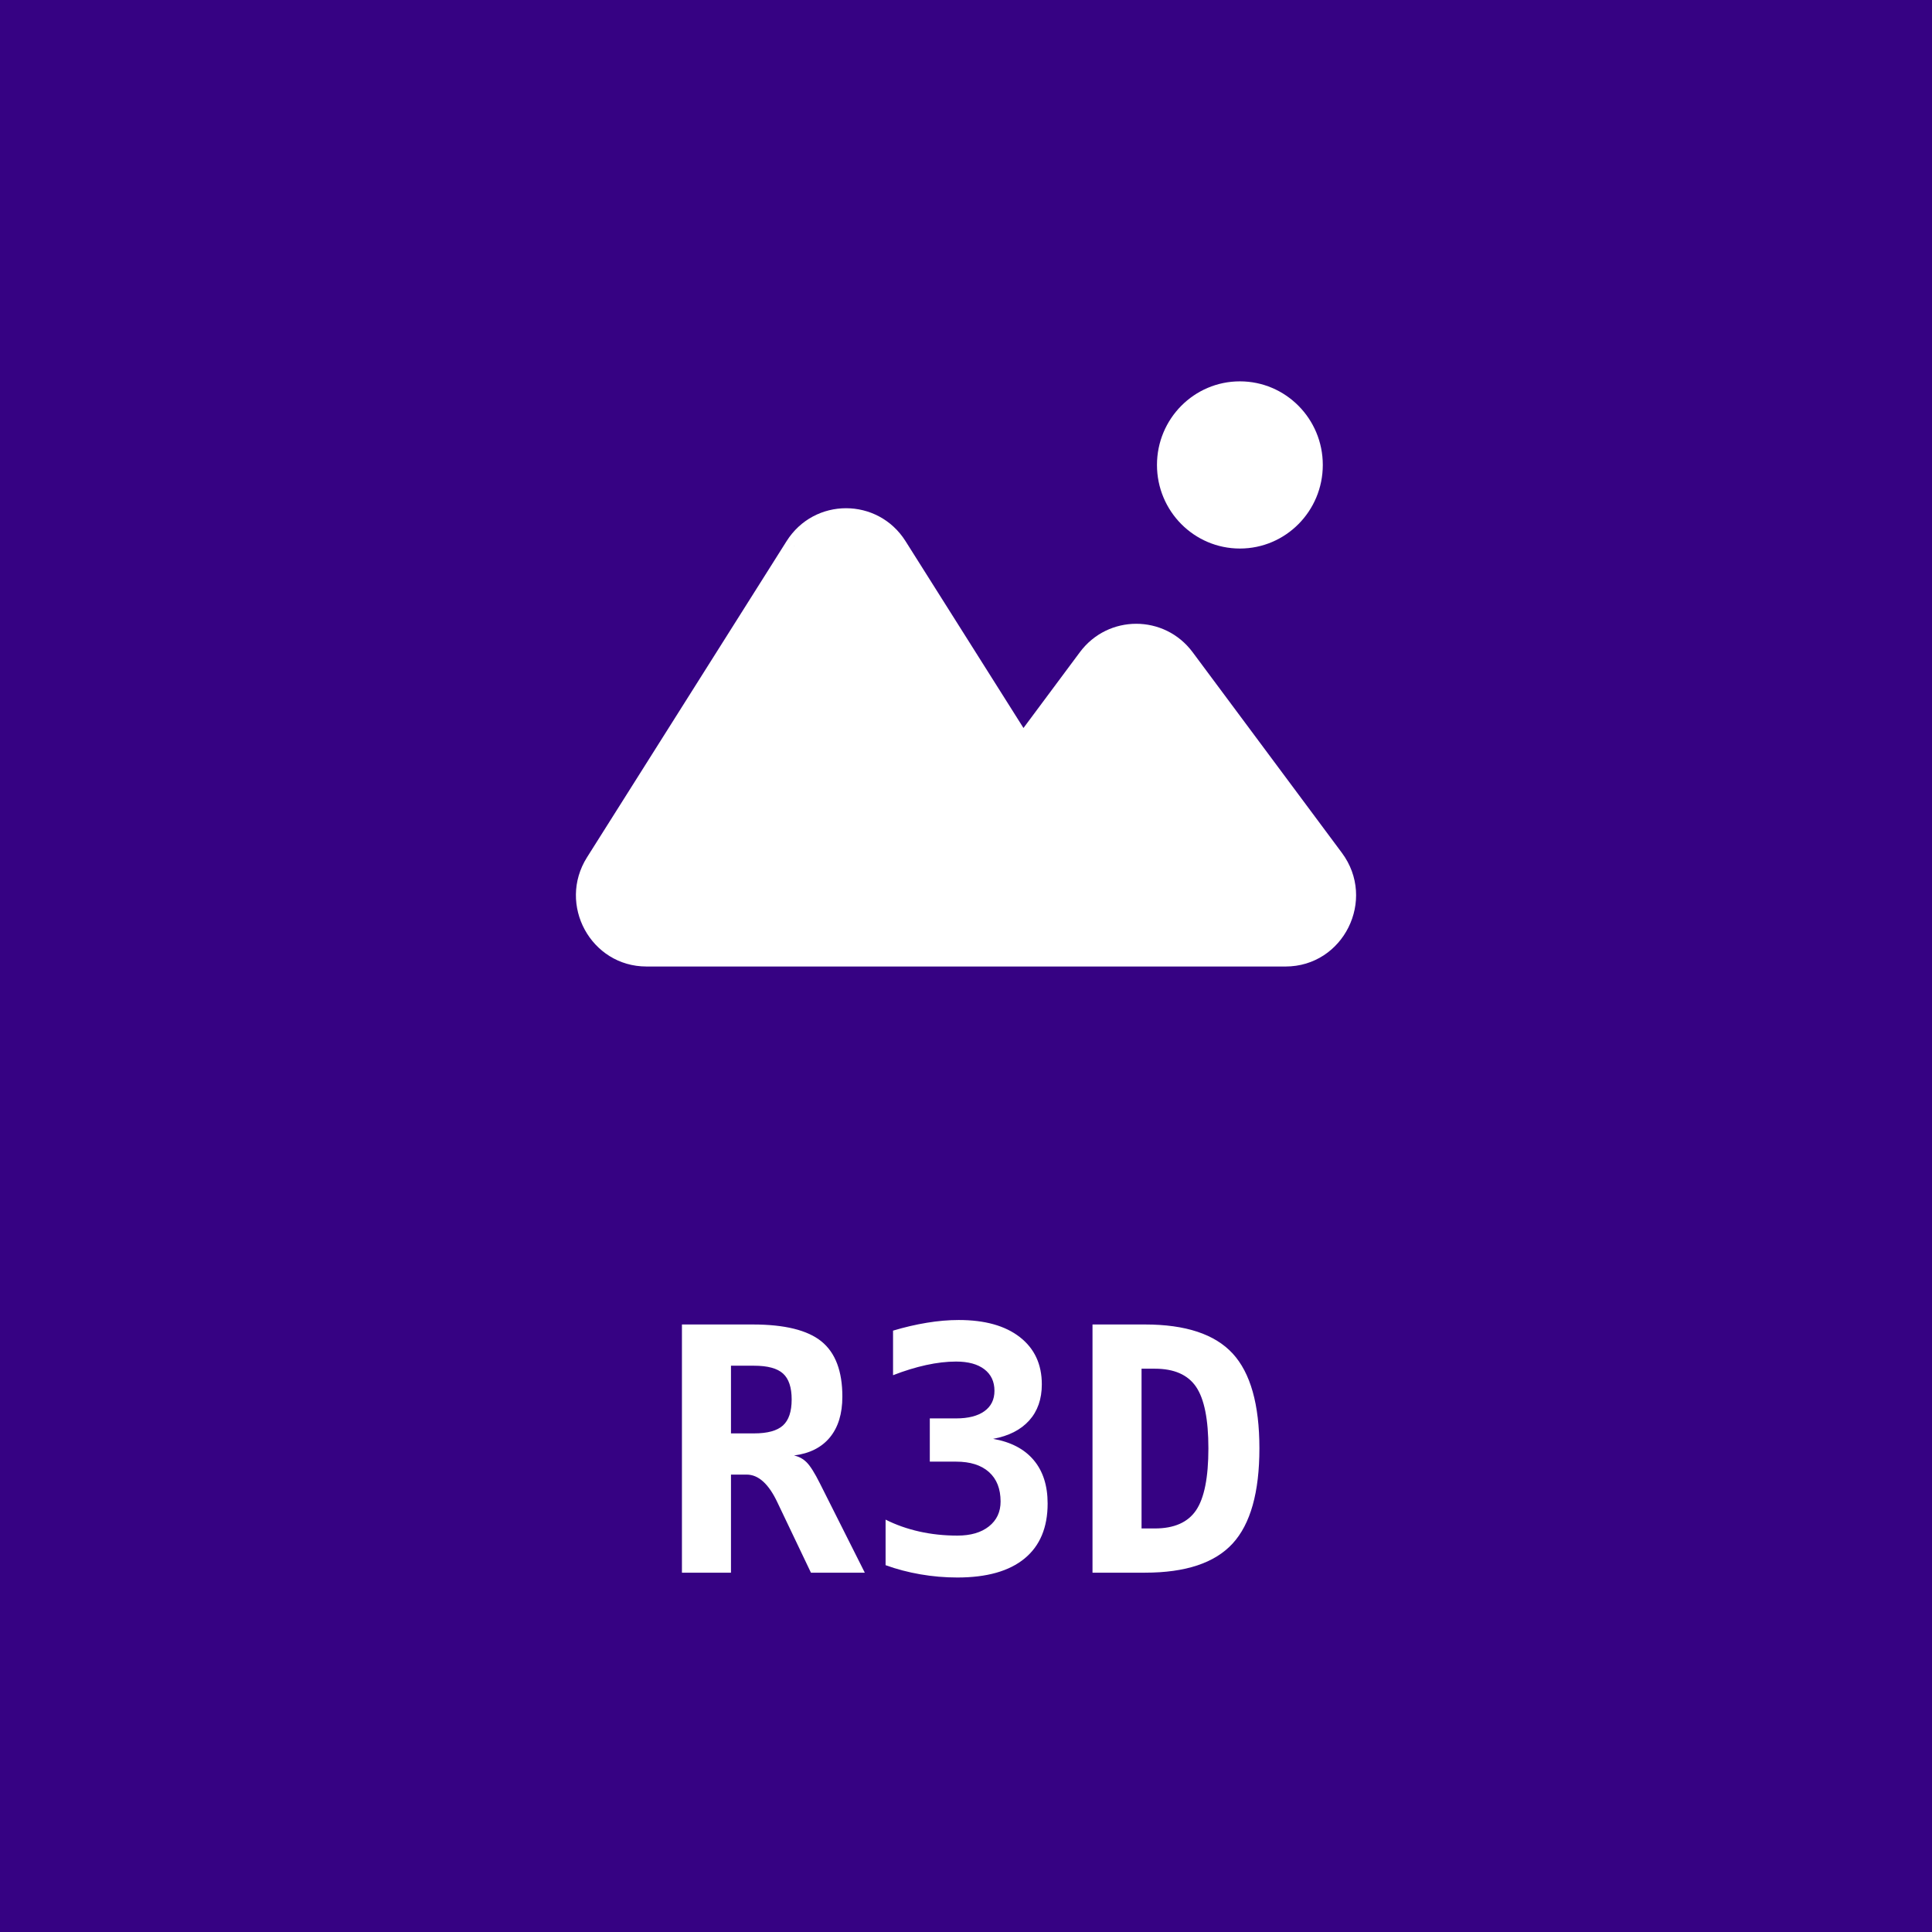
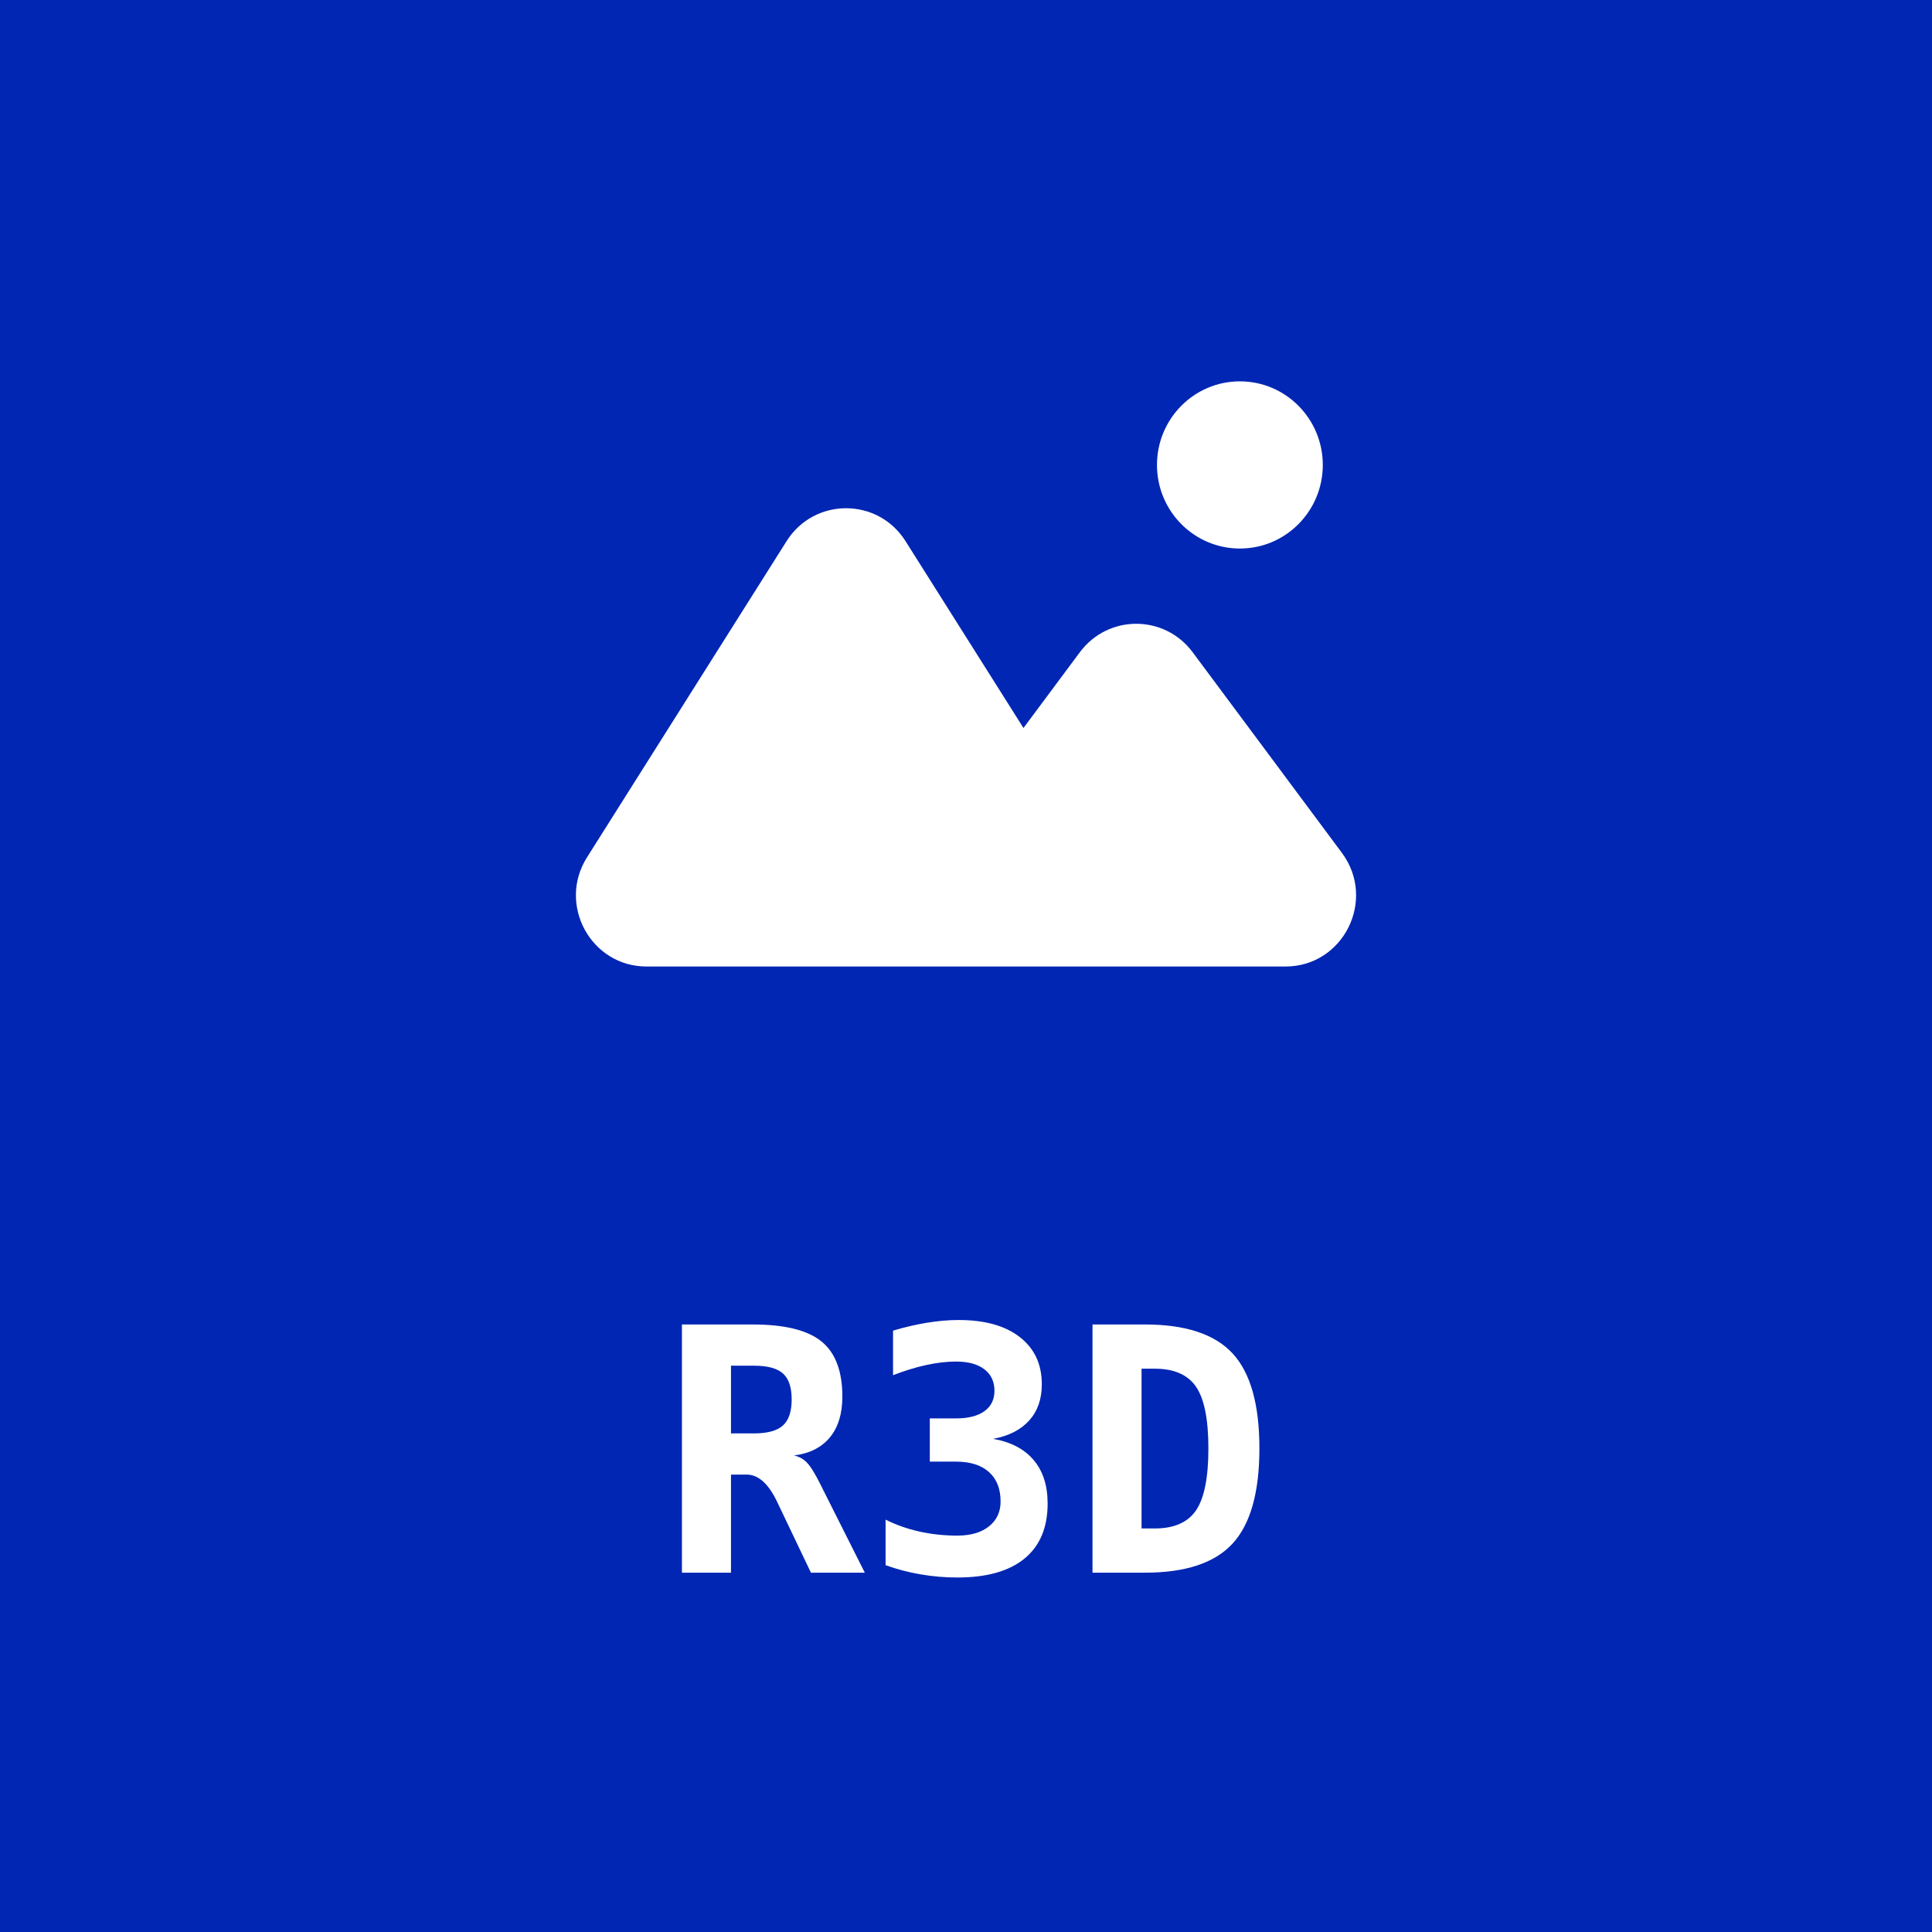
<svg xmlns="http://www.w3.org/2000/svg" width="4e3" height="4e3" version="1.1" viewBox="0 0 1058.3 1058.3">
  <g transform="matrix(1.1128 0 0 1.1128 -59.706 -59.706)">
-     <rect x="53.654" y="53.654" width="951.03" height="951.03" rx="0" ry="0" fill="#360283" stroke="#360283" stroke-linecap="round" stroke-linejoin="round" stroke-miterlimit="0" stroke-width="107.31" style="paint-order:stroke fill markers" />
+     <rect x="53.654" y="53.654" width="951.03" height="951.03" rx="0" ry="0" fill="#0026b3" stroke="#0026b3" stroke-linecap="round" stroke-linejoin="round" stroke-miterlimit="0" stroke-width="107.31" style="paint-order:stroke fill markers" />
    <text x="378.461" y="827.802" fill="#000000" font-family="sans-serif" font-size="167.57px" stroke-width=".265" style="line-height:1.25" xml:space="preserve">
      <tspan x="378.461" y="827.802" fill="#ffffff" font-family="'DejaVu Sans Mono'" font-size="167.57px" font-weight="bold" stroke-width=".265">R3D</tspan>
    </text>
    <g transform="matrix(.96012 0 0 .96012 185.08 -320.77)" fill="#fff" stroke-width="21.341">
      <ellipse cx="498.8" cy="628.35" rx="42.509" ry="42.857" />
      <path d="m369.15 874.78h-174.59c-20.131 0-32.326-22.402-21.521-39.521l102.32-162.1c10.025-15.879 33.016-15.879 43.034 0l68.732 108.88 38.134-51.259c10.202-13.715 30.606-13.715 40.809 0l76.516 102.86c12.604 16.952 0.803 41.143-20.404 41.143h-122.98z" clip-rule="evenodd" fill-rule="evenodd" />
      <path d="m173.04 835.26 8.965 5.75zm102.32-162.1 8.965 5.75zm43.034 0 8.973-5.75zm68.732 108.88-8.965 5.75c1.848 2.964 5.061 4.819 8.555 4.957 3.454 0.162 6.828-1.466 8.909-4.276zm38.134-51.259-8.507-6.431zm40.809 0 8.499-6.431zm76.516 102.86 8.499-6.431zm-348.02 51.857h174.59v-21.428h-174.59zm-30.486-55.987c-15.303 24.251 2.008 55.987 30.486 55.987v-21.428c-11.745 0-18.854-13.068-12.556-23.053zm102.32-162.1-102.32 162.1 17.93 11.505 102.32-162.1zm60.972 0c-14.203-22.495-46.769-22.495-60.972 0l17.93 11.504c5.864-9.262 19.264-9.262 25.104 0zm68.724 108.88-68.724-108.88-17.938 11.504 68.732 108.88zm20.661-51.935-38.134 51.259 17.006 12.857 38.134-51.259zm57.815 0c-14.452-19.429-43.363-19.429-57.815 0l17.006 12.857c5.945-8.002 17.85-8.002 23.802 0zm76.516 102.86-76.516-102.86-17.006 12.857 76.516 102.86zm-28.903 58.286c29.771 0 46.769-34.271 28.903-58.286l-17.006 12.857c7.391 9.89 0 24-11.897 24zm-122.98 0h122.98v-21.428h-122.98zm-30.052 0h30.052v-21.428h-30.052z" />
    </g>
  </g>
</svg>
